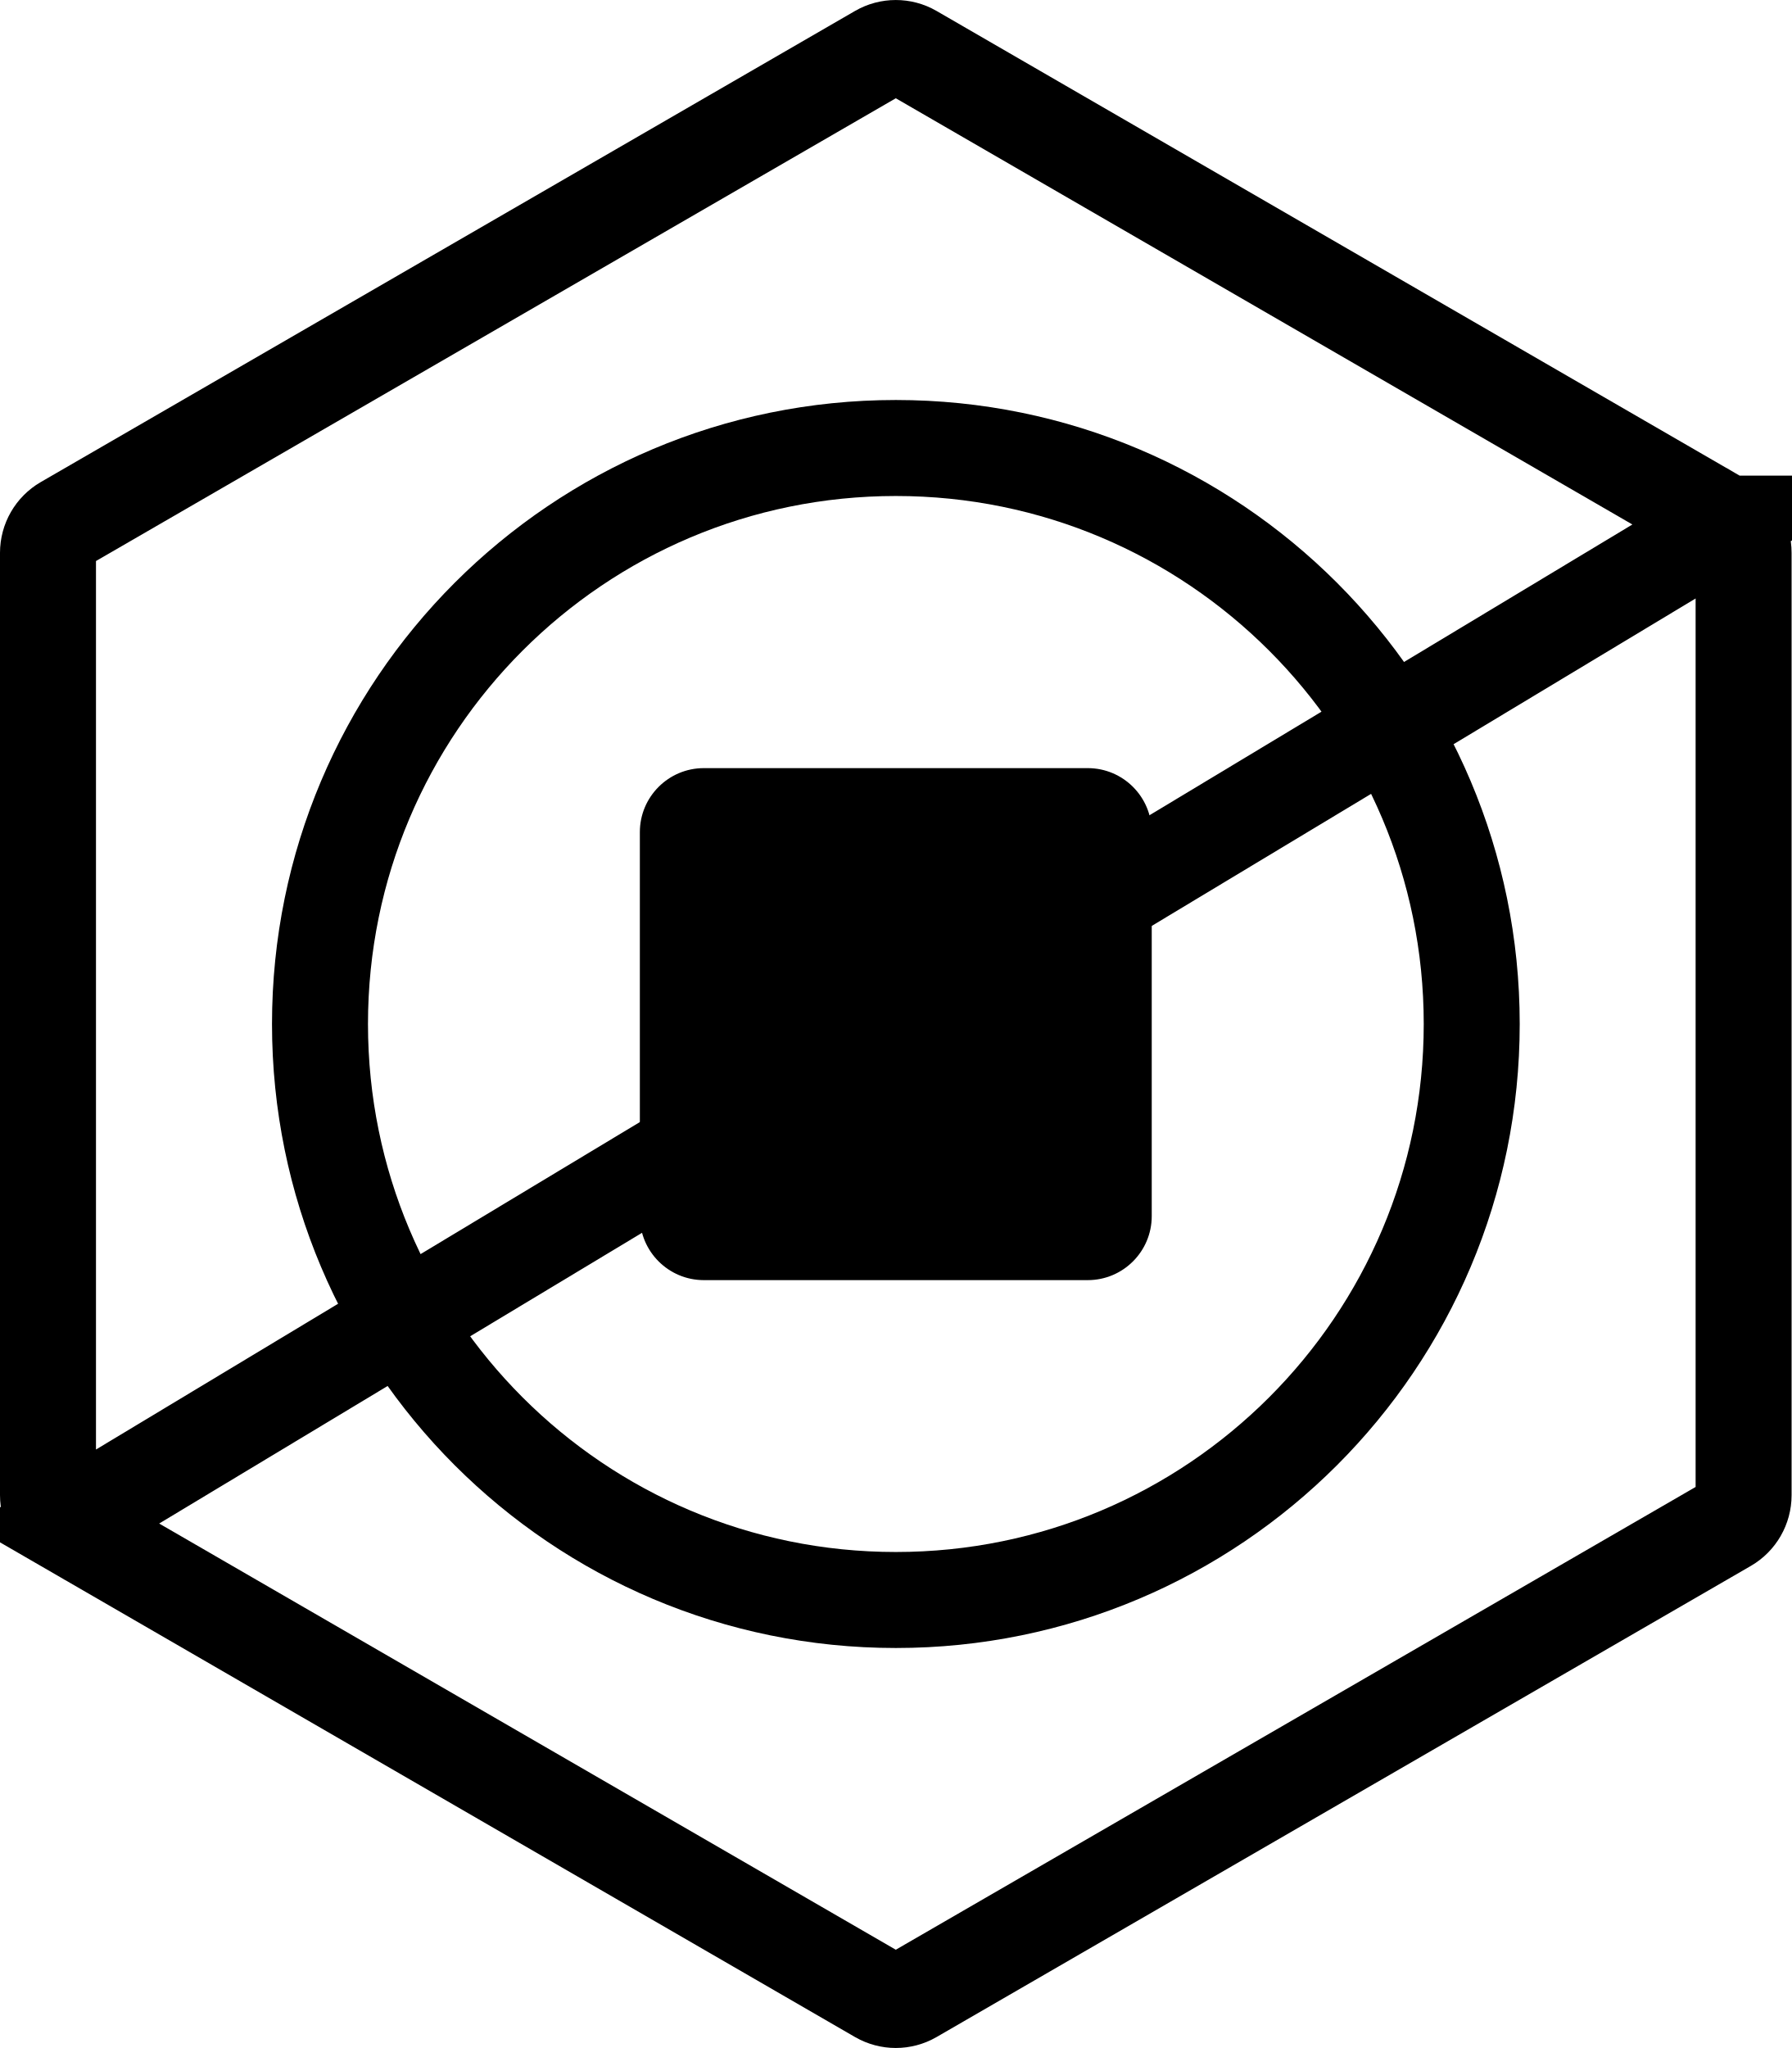
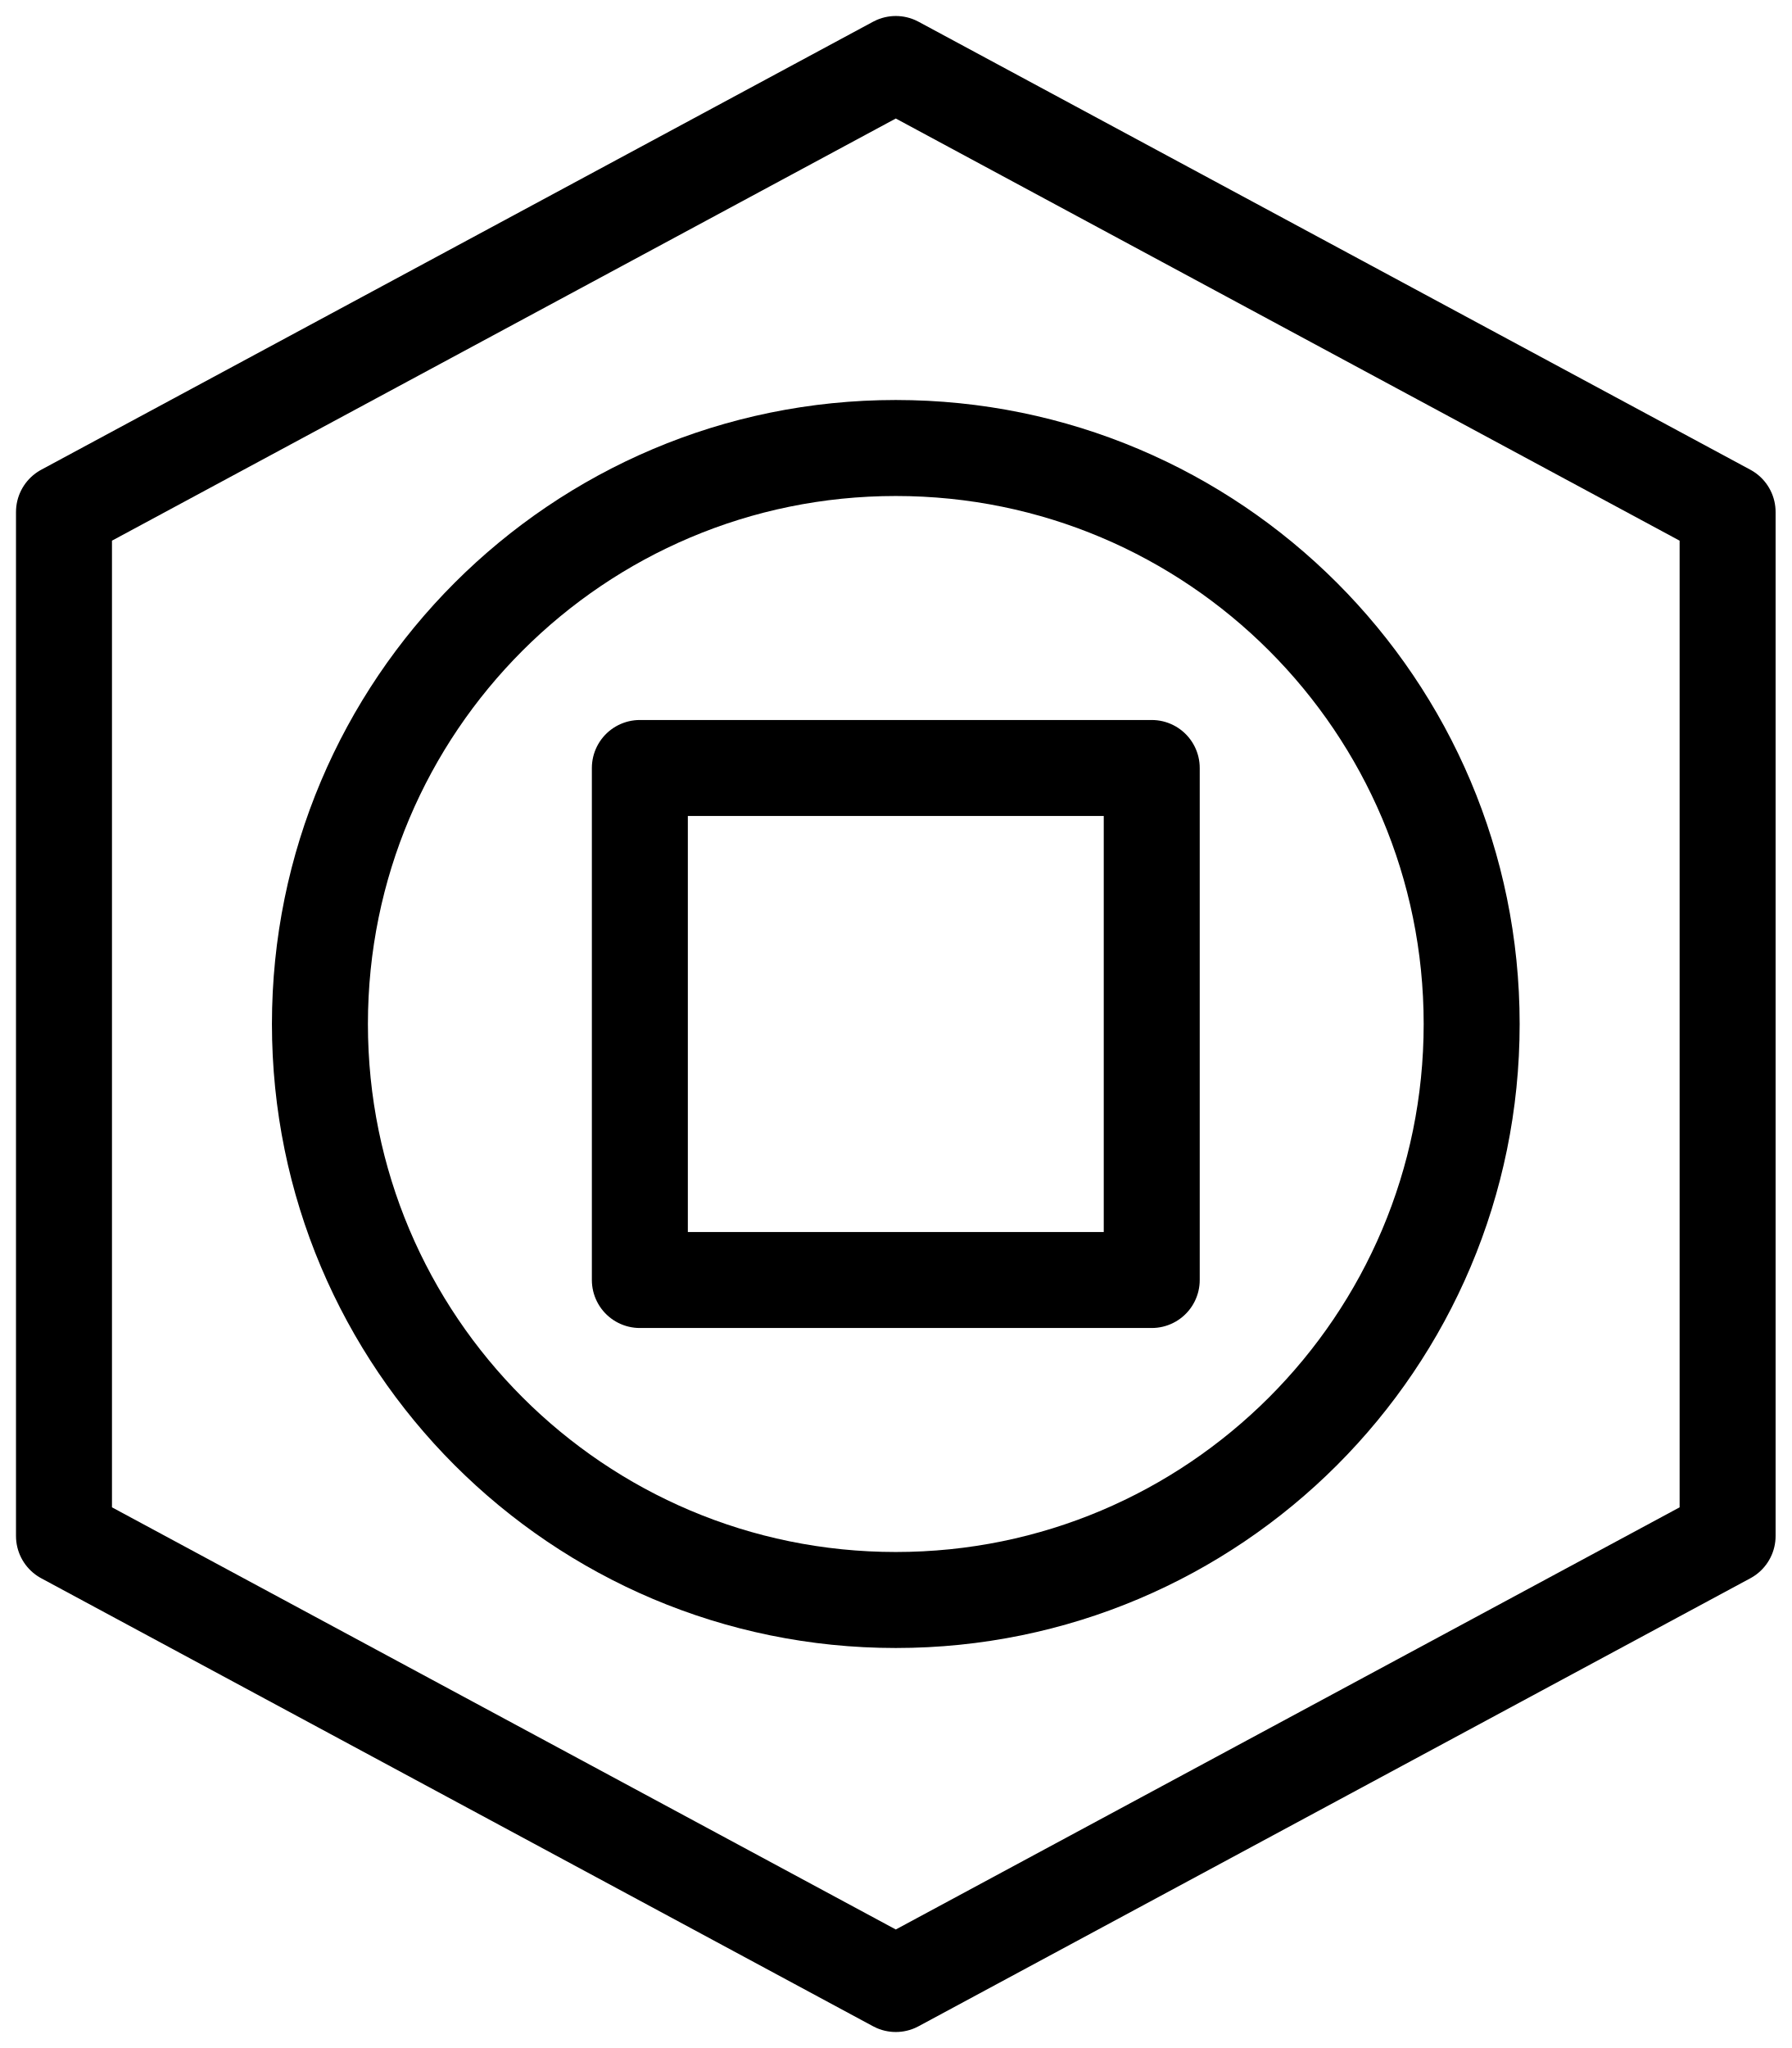
<svg xmlns="http://www.w3.org/2000/svg" width="28" height="32" viewBox="0 0 28 32" fill="none">
-   <path d="M26.988 8.182L26.987 8.182L14.261 0.82C14.261 0.82 14.261 0.82 14.261 0.82C14.1 0.727 13.9 0.727 13.739 0.82C13.739 0.82 13.739 0.82 13.739 0.82L1.012 8.182C1.012 8.182 1.012 8.182 1.012 8.182C1.012 8.182 1.012 8.182 1.012 8.182C0.85 8.276 0.75 8.449 0.75 8.638V23.362C0.75 23.55 0.85 23.724 1.012 23.818L26.988 8.182ZM26.988 8.182C27.15 8.276 27.25 8.449 27.25 8.638V23.362C27.25 23.55 27.15 23.724 26.988 23.818L26.988 23.818L14.261 31.18L14.261 31.18C14.099 31.273 13.901 31.273 13.739 31.18L13.739 31.18L1.012 23.818L26.988 8.182Z" stroke="black" stroke-width="1.5" />
-   <path fill-rule="evenodd" clip-rule="evenodd" d="M14.001 25C18.971 25 23.001 20.971 23.001 16C23.001 11.029 18.971 7 14.001 7C9.03 7 5.001 11.029 5.001 16C5.001 20.971 9.03 25 14.001 25Z" stroke="black" stroke-width="1.5" />
-   <path d="M17 12.002H11C10.448 12.002 10 12.45 10 13.002V19.002C10 19.554 10.448 20.002 11 20.002H17C17.552 20.002 18 19.554 18 19.002V13.002C18 12.45 17.552 12.002 17 12.002Z" fill="black" />
+   <path d="M14 1 L27 8 L27 24 L14 31 L1 24 L1 8 Z" stroke="black" stroke-width="1.5" stroke-linejoin="round" />
+   <circle cx="14" cy="16" r="9" stroke="black" stroke-width="1.5" />
+   <rect x="10" y="12" width="8" height="8" stroke="black" stroke-width="1.5" stroke-linejoin="round" />
</svg>
